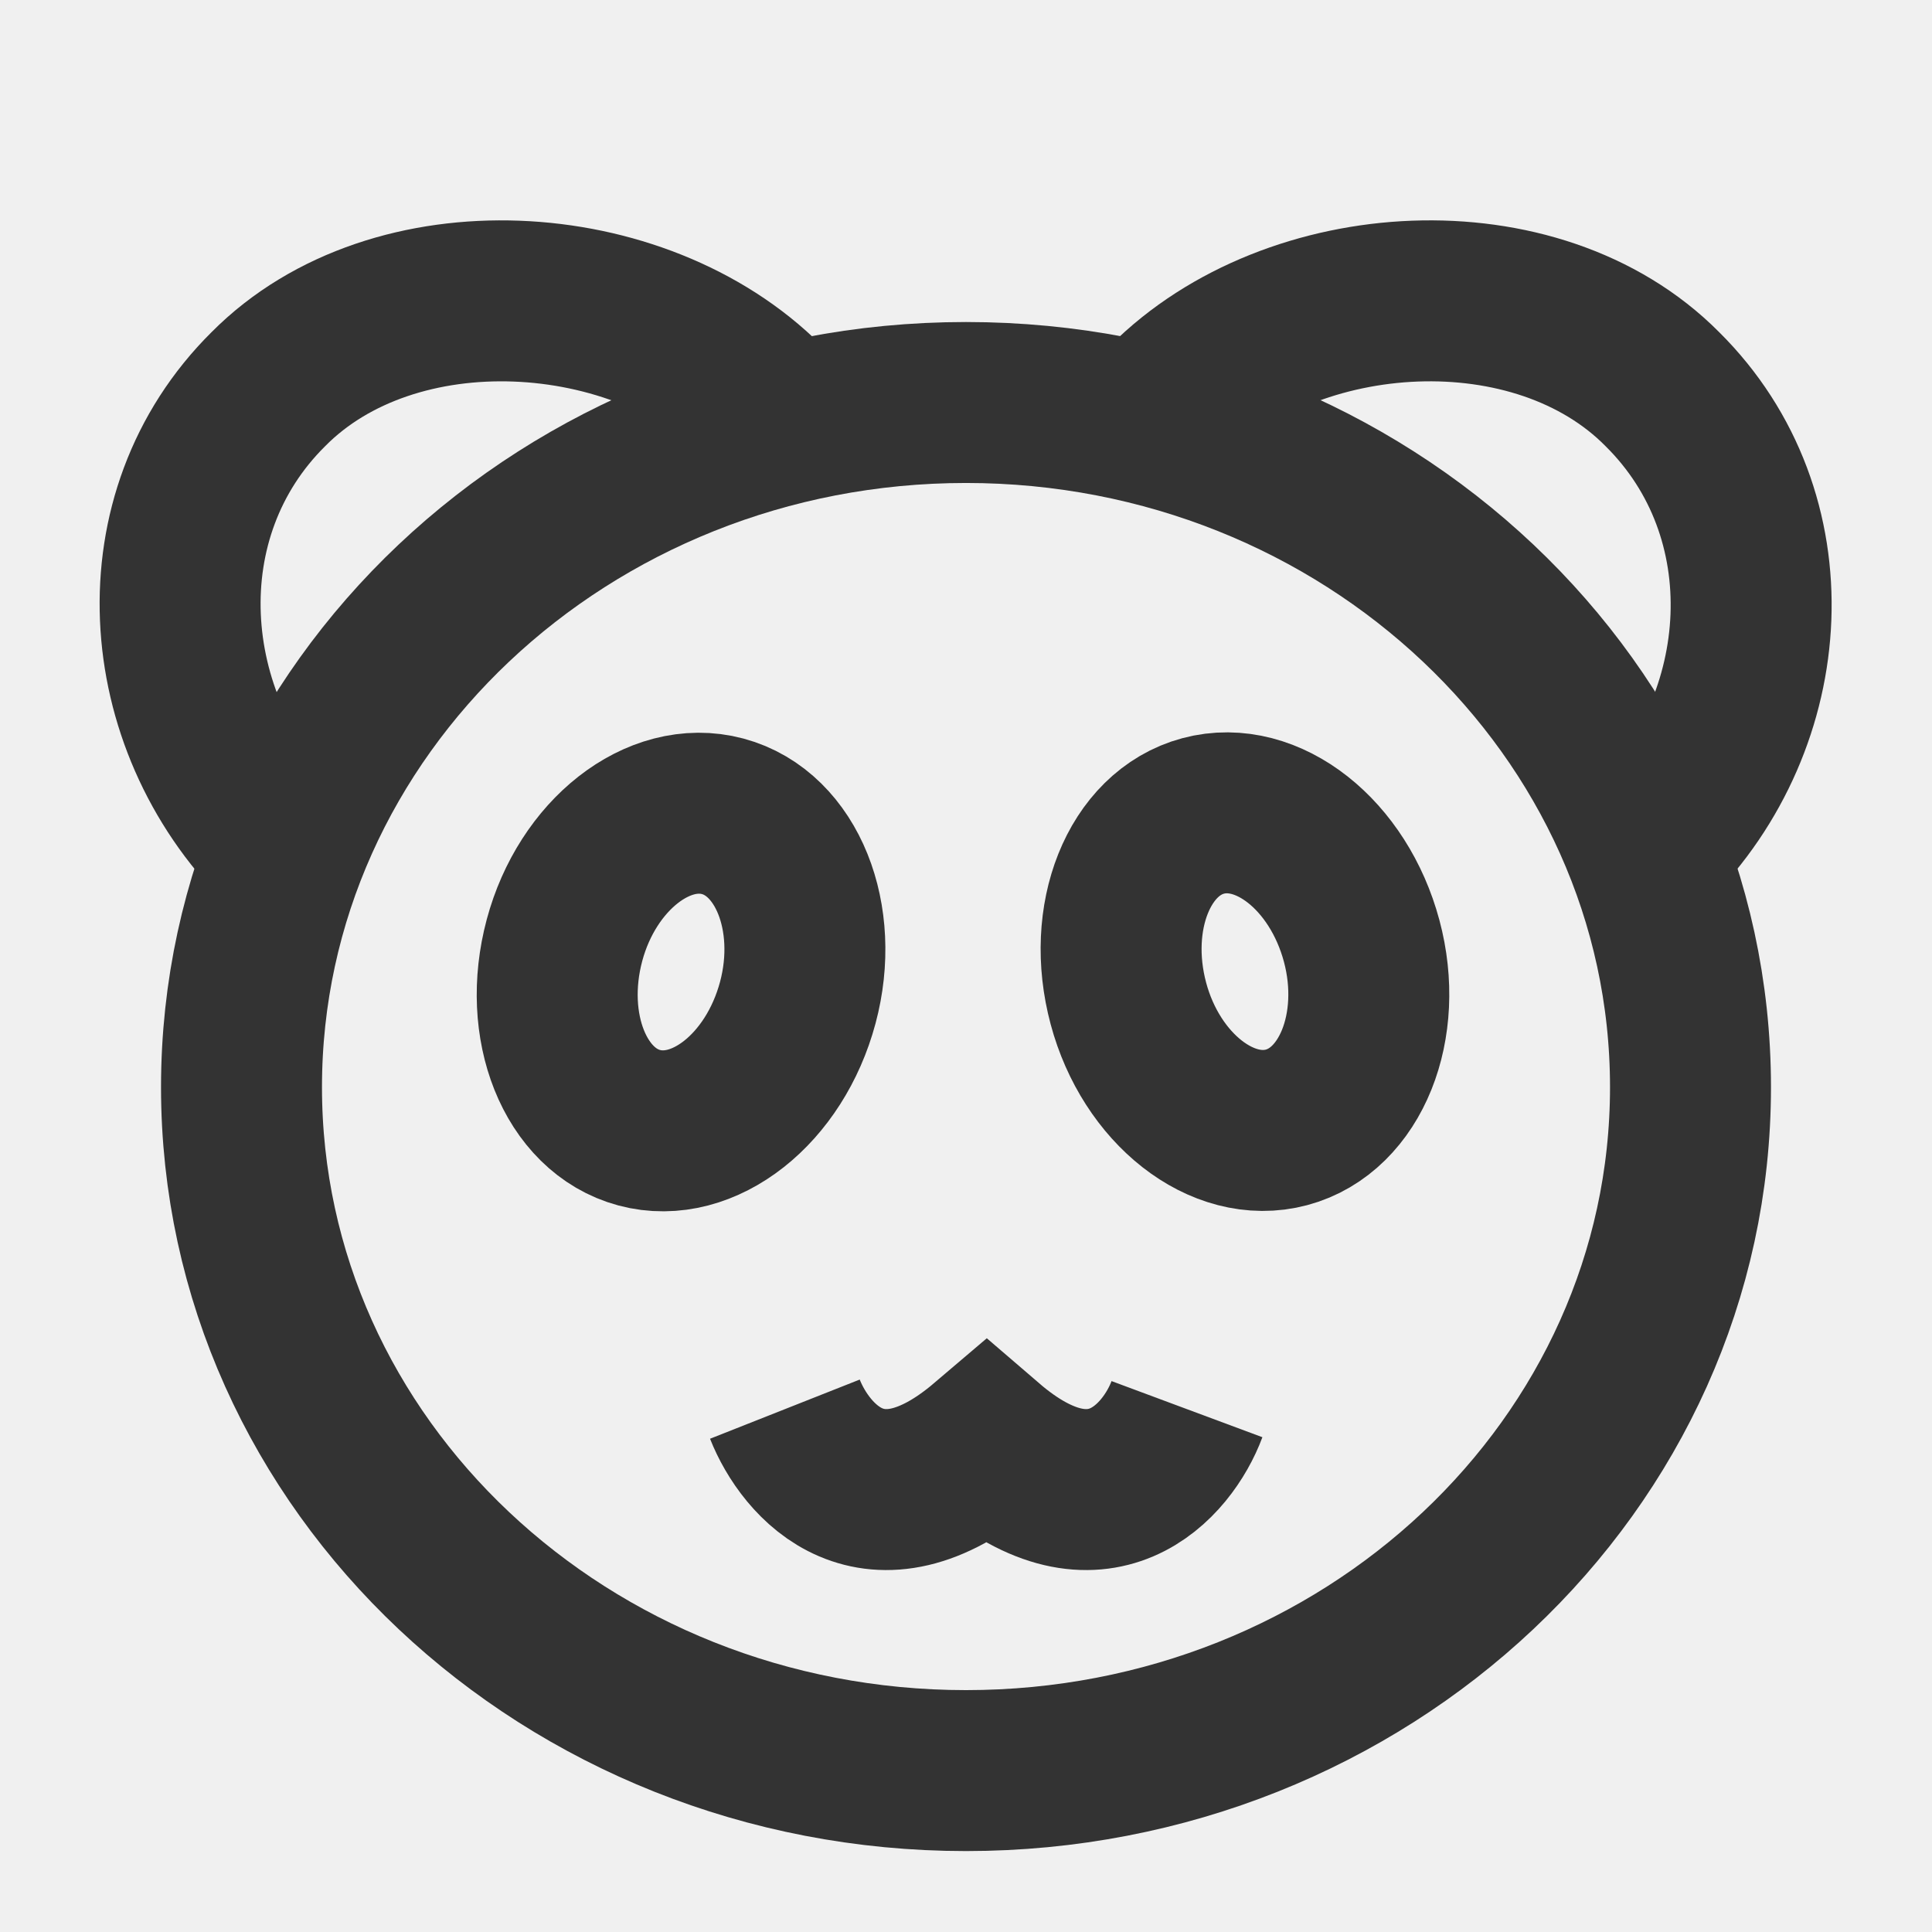
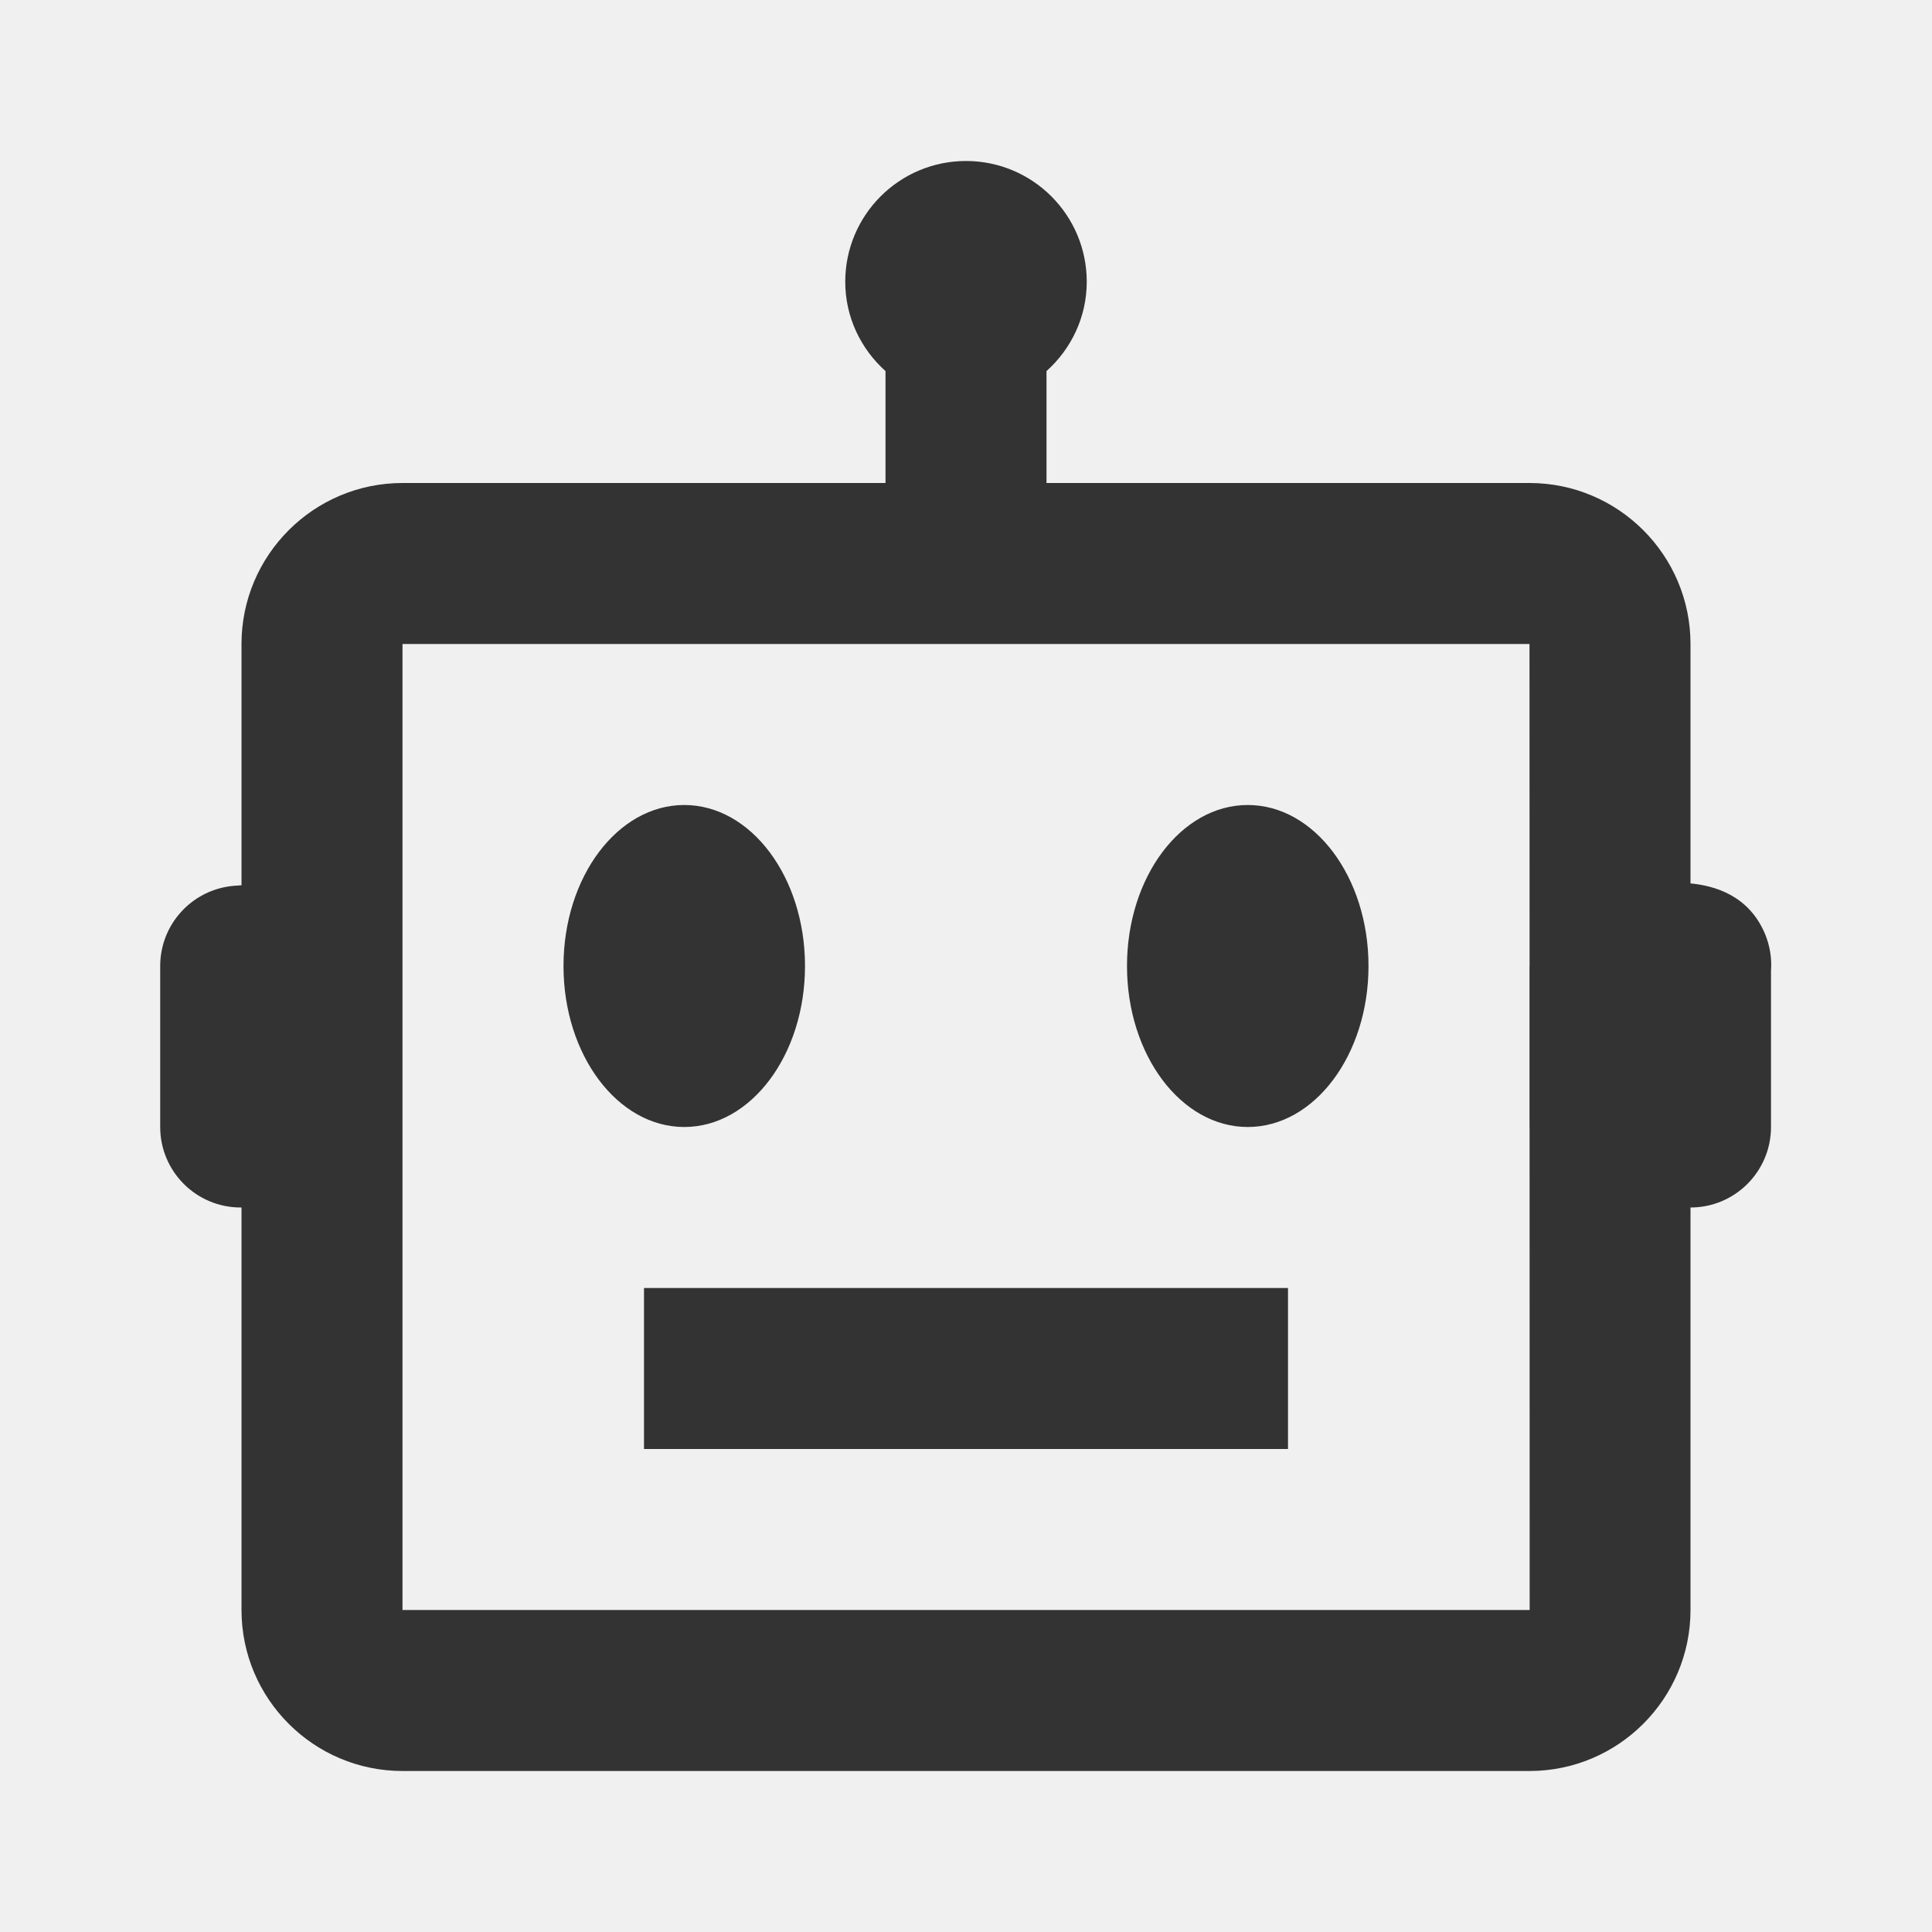
- <svg xmlns="http://www.w3.org/2000/svg" xmlns:xlink="http://www.w3.org/1999/xlink" width="16" height="16" fill="none" viewBox="0 0 16 16">
-   <defs>
-     <rect id="path_0" width="16" height="16" x="0" y="0" />
-   </defs>
-   <g opacity="1" transform="translate(0 0) rotate(0 8 8)">
-     <mask id="bg-mask-0" fill="#fff">
-       <use xlink:href="#path_0" />
-     </mask>
-     <g mask="url(#bg-mask-0)">
-       <path id="路径 1" style="stroke:#333;stroke-width:1.333;stroke-opacity:1;stroke-dasharray:0 0" d="M6,0C2.69,0 0,2.54 0,5.67C0,8.8 2.69,11.33 6,11.33C9.31,11.33 12,8.8 12,5.67C12,2.54 9.31,0 6,0Z" transform="translate(2 3.333333) rotate(0 6 5.666667)" />
-       <path id="路径 2" style="stroke:#333;stroke-width:1.333;stroke-opacity:1;stroke-dasharray:0 0" d="M1,0C0.45,0 0,0.6 0,1.33C0,2.07 0.45,2.67 1,2.67C1.55,2.67 2,2.07 2,1.33C2,0.6 1.55,0 1,0Z" transform="translate(4.64 6.715) rotate(15 1 1.333333)" />
-       <path id="路径 3" style="stroke:#333;stroke-width:1.333;stroke-opacity:1;stroke-dasharray:0 0" d="M1,0C0.45,0 0,0.6 0,1.33C0,2.07 0.45,2.67 1,2.67C1.55,2.67 2,2.07 2,1.33C2,0.6 1.55,0 1,0Z" transform="translate(9.31 6.715) rotate(165 1 1.333334)" />
-       <path id="路径 4" style="stroke:#333;stroke-width:1.333;stroke-opacity:1;stroke-dasharray:0 0" d="M4,4.51C5.04,3.47 5.15,1.77 4.1,0.73C3.06,-0.32 1.04,-0.2 0,0.84" transform="translate(9.6666 2.492505) rotate(0 2.417617 2.253581)" />
-       <path id="路径 5" style="stroke:#333;stroke-width:1.333;stroke-opacity:1;stroke-dasharray:0 0" d="M0.84,4.51C-0.2,3.47 -0.32,1.77 0.73,0.73C1.77,-0.32 3.8,-0.2 4.84,0.84" transform="translate(1.492668 2.492614) rotate(0 2.420333 2.25361)" />
-       <path id="路径 6" style="stroke:#333;stroke-width:1.333;stroke-opacity:1;stroke-dasharray:0 0" d="M0,0C0.17,0.43 0.73,1.09 1.67,0.29C2.6,1.09 3.17,0.43 3.33,0" transform="translate(6.5 11.67) rotate(0 1.666667 0.3333303)" />
-     </g>
+ <svg xmlns="http://www.w3.org/2000/svg" fill="#333333" width="16px" height="16px" viewBox="0 0 24.00 24.00" stroke="#333333" stroke-width="0">
+   <g id="SVGRepo_bgCarrier" stroke-width="0" />
+   <g id="SVGRepo_tracerCarrier" stroke-linecap="round" stroke-linejoin="round" />
+   <g id="SVGRepo_iconCarrier">
+     <path d="M21.928 11.607c-.202-.488-.635-.605-.928-.633V8c0-1.103-.897-2-2-2h-6V4.61c.305-.274.5-.668.5-1.11a1.5 1.5 0 0 0-3 0c0 .442.195.836.5 1.11V6H5c-1.103 0-2 .897-2 2v2.997l-.082.006A1 1 0 0 0 1.99 12v2a1 1 0 0 0 1 1H3v5c0 1.103.897 2 2 2h14c1.103 0 2-.897 2-2v-5a1 1 0 0 0 1-1v-1.938a1.006 1.006 0 0 0-.072-.455zM5 20V8h14l.001 3.996L19 12v2l.001.005.001 5.995H5z" />
+     <ellipse cx="8.5" cy="12" rx="1.5" ry="2" />
+     <ellipse cx="15.5" cy="12" rx="1.5" ry="2" />
+     <path d="M8 16h8v2H8z" />
  </g>
</svg>
